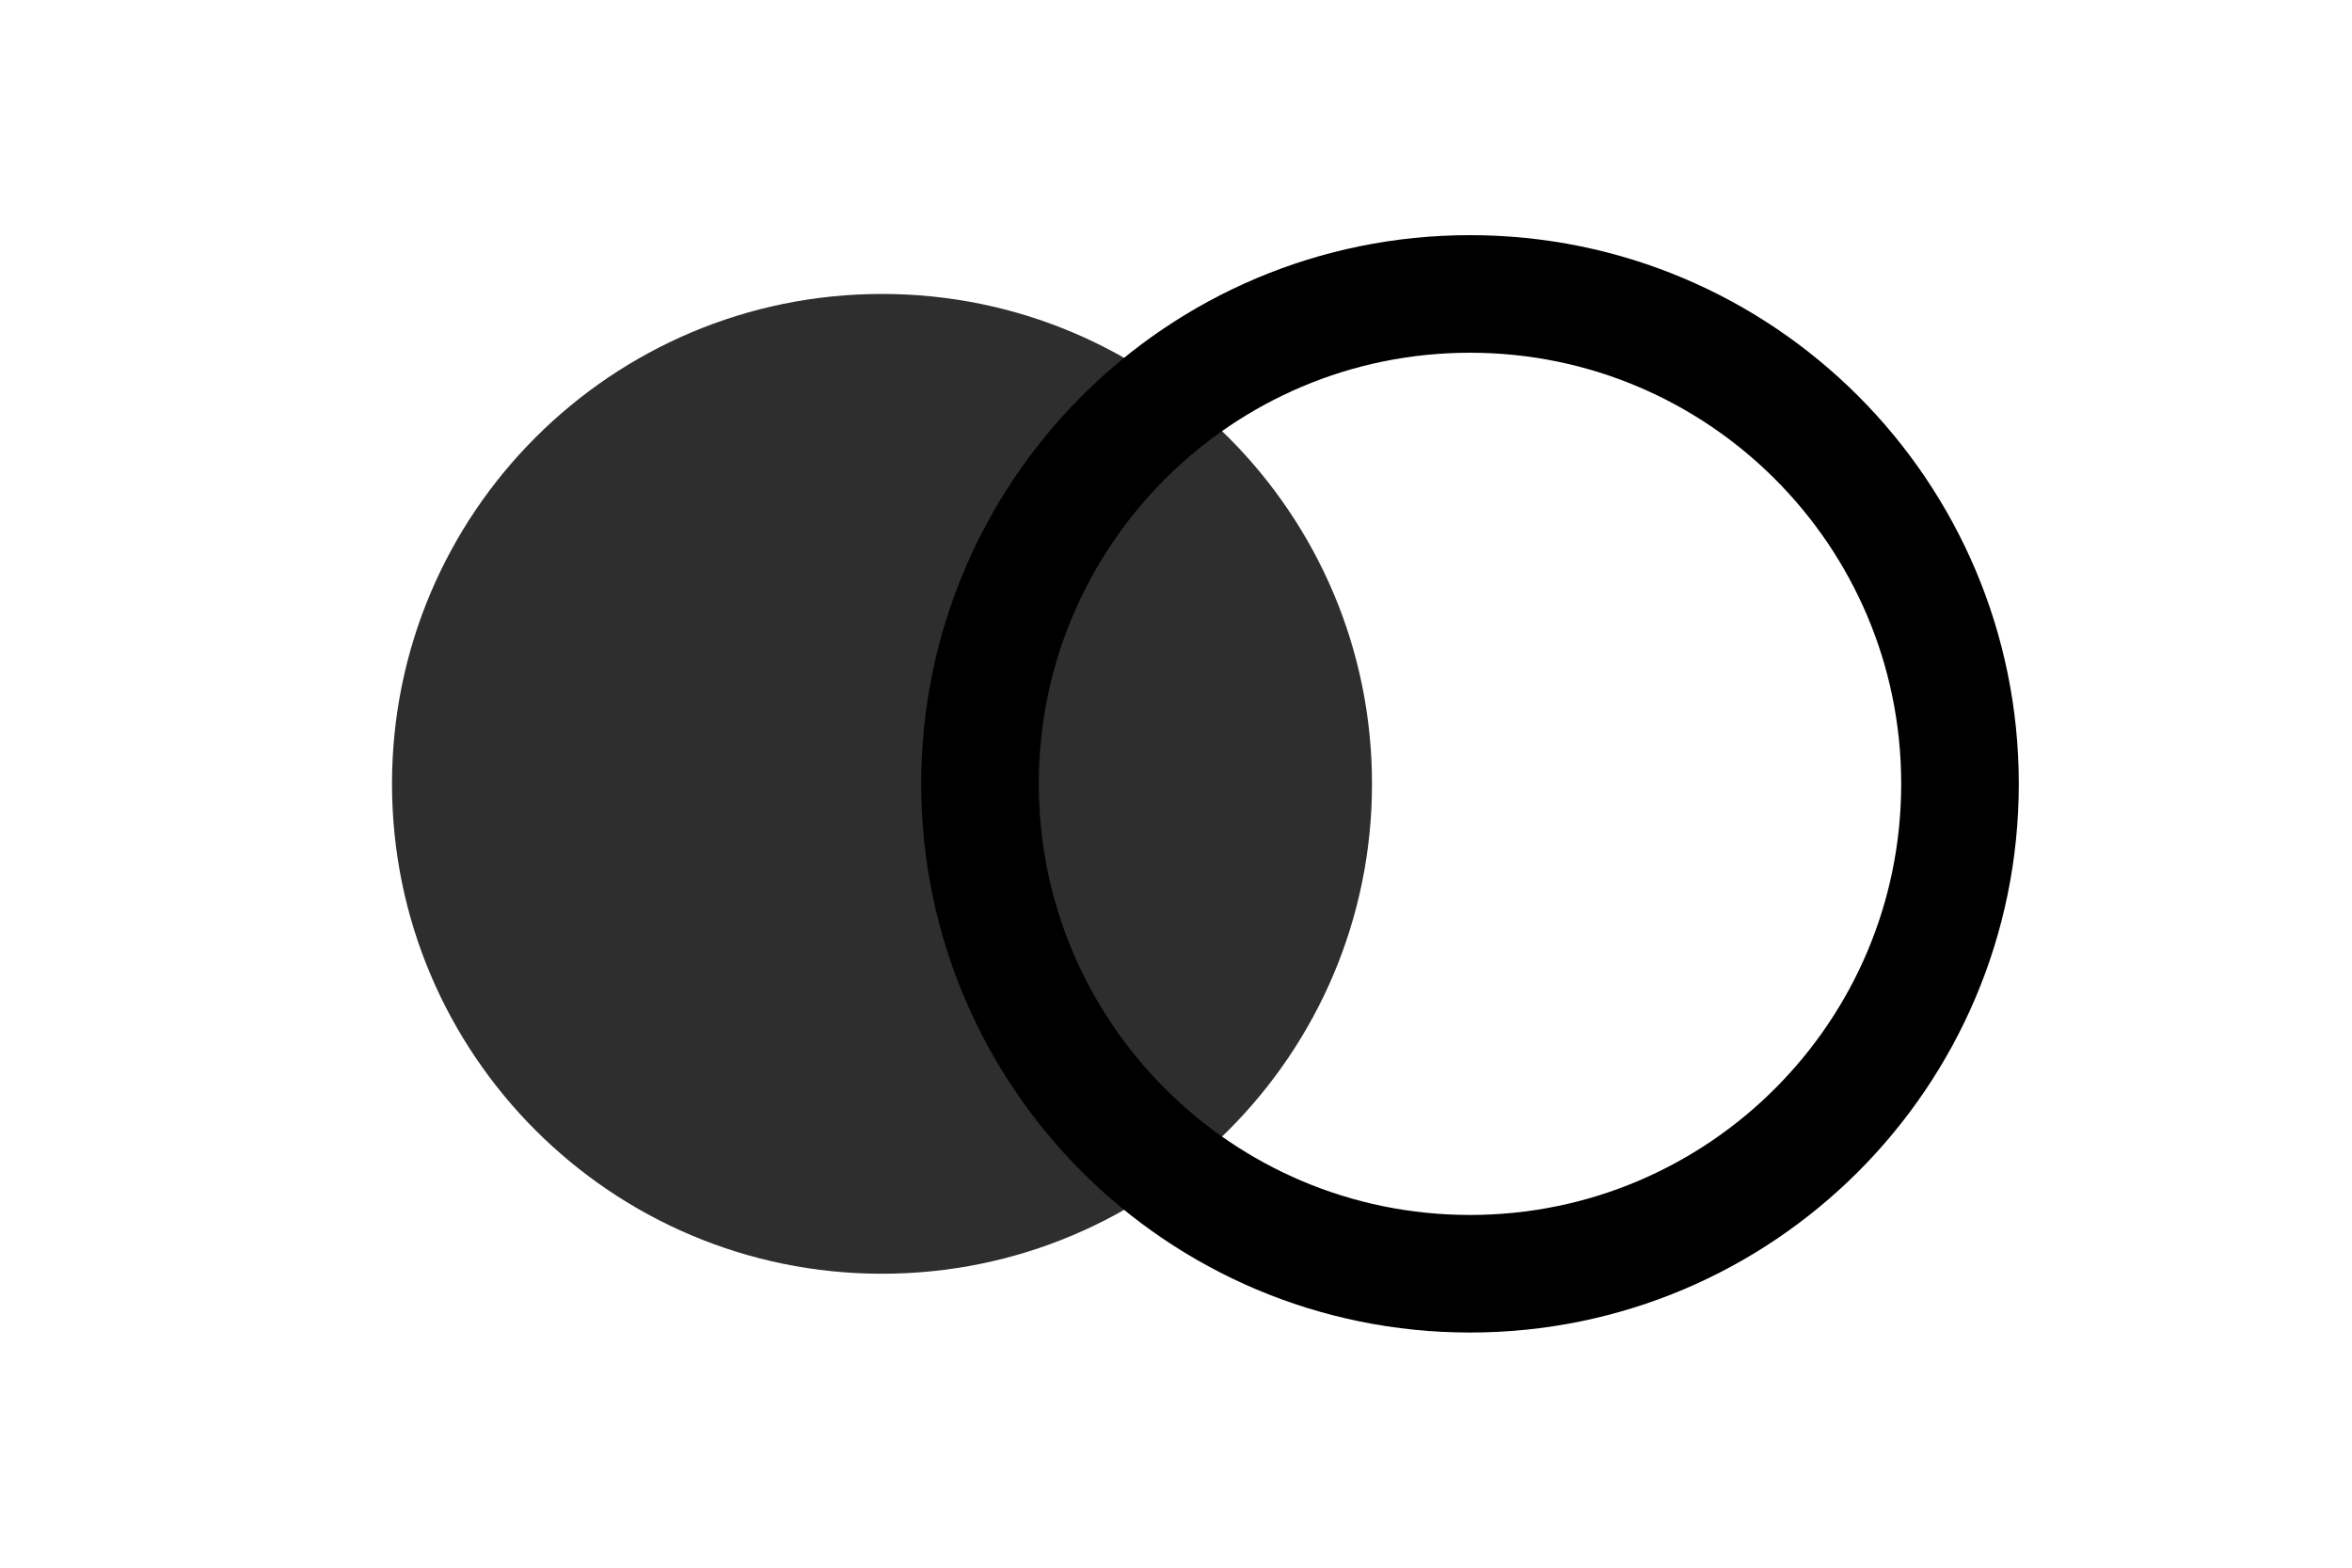
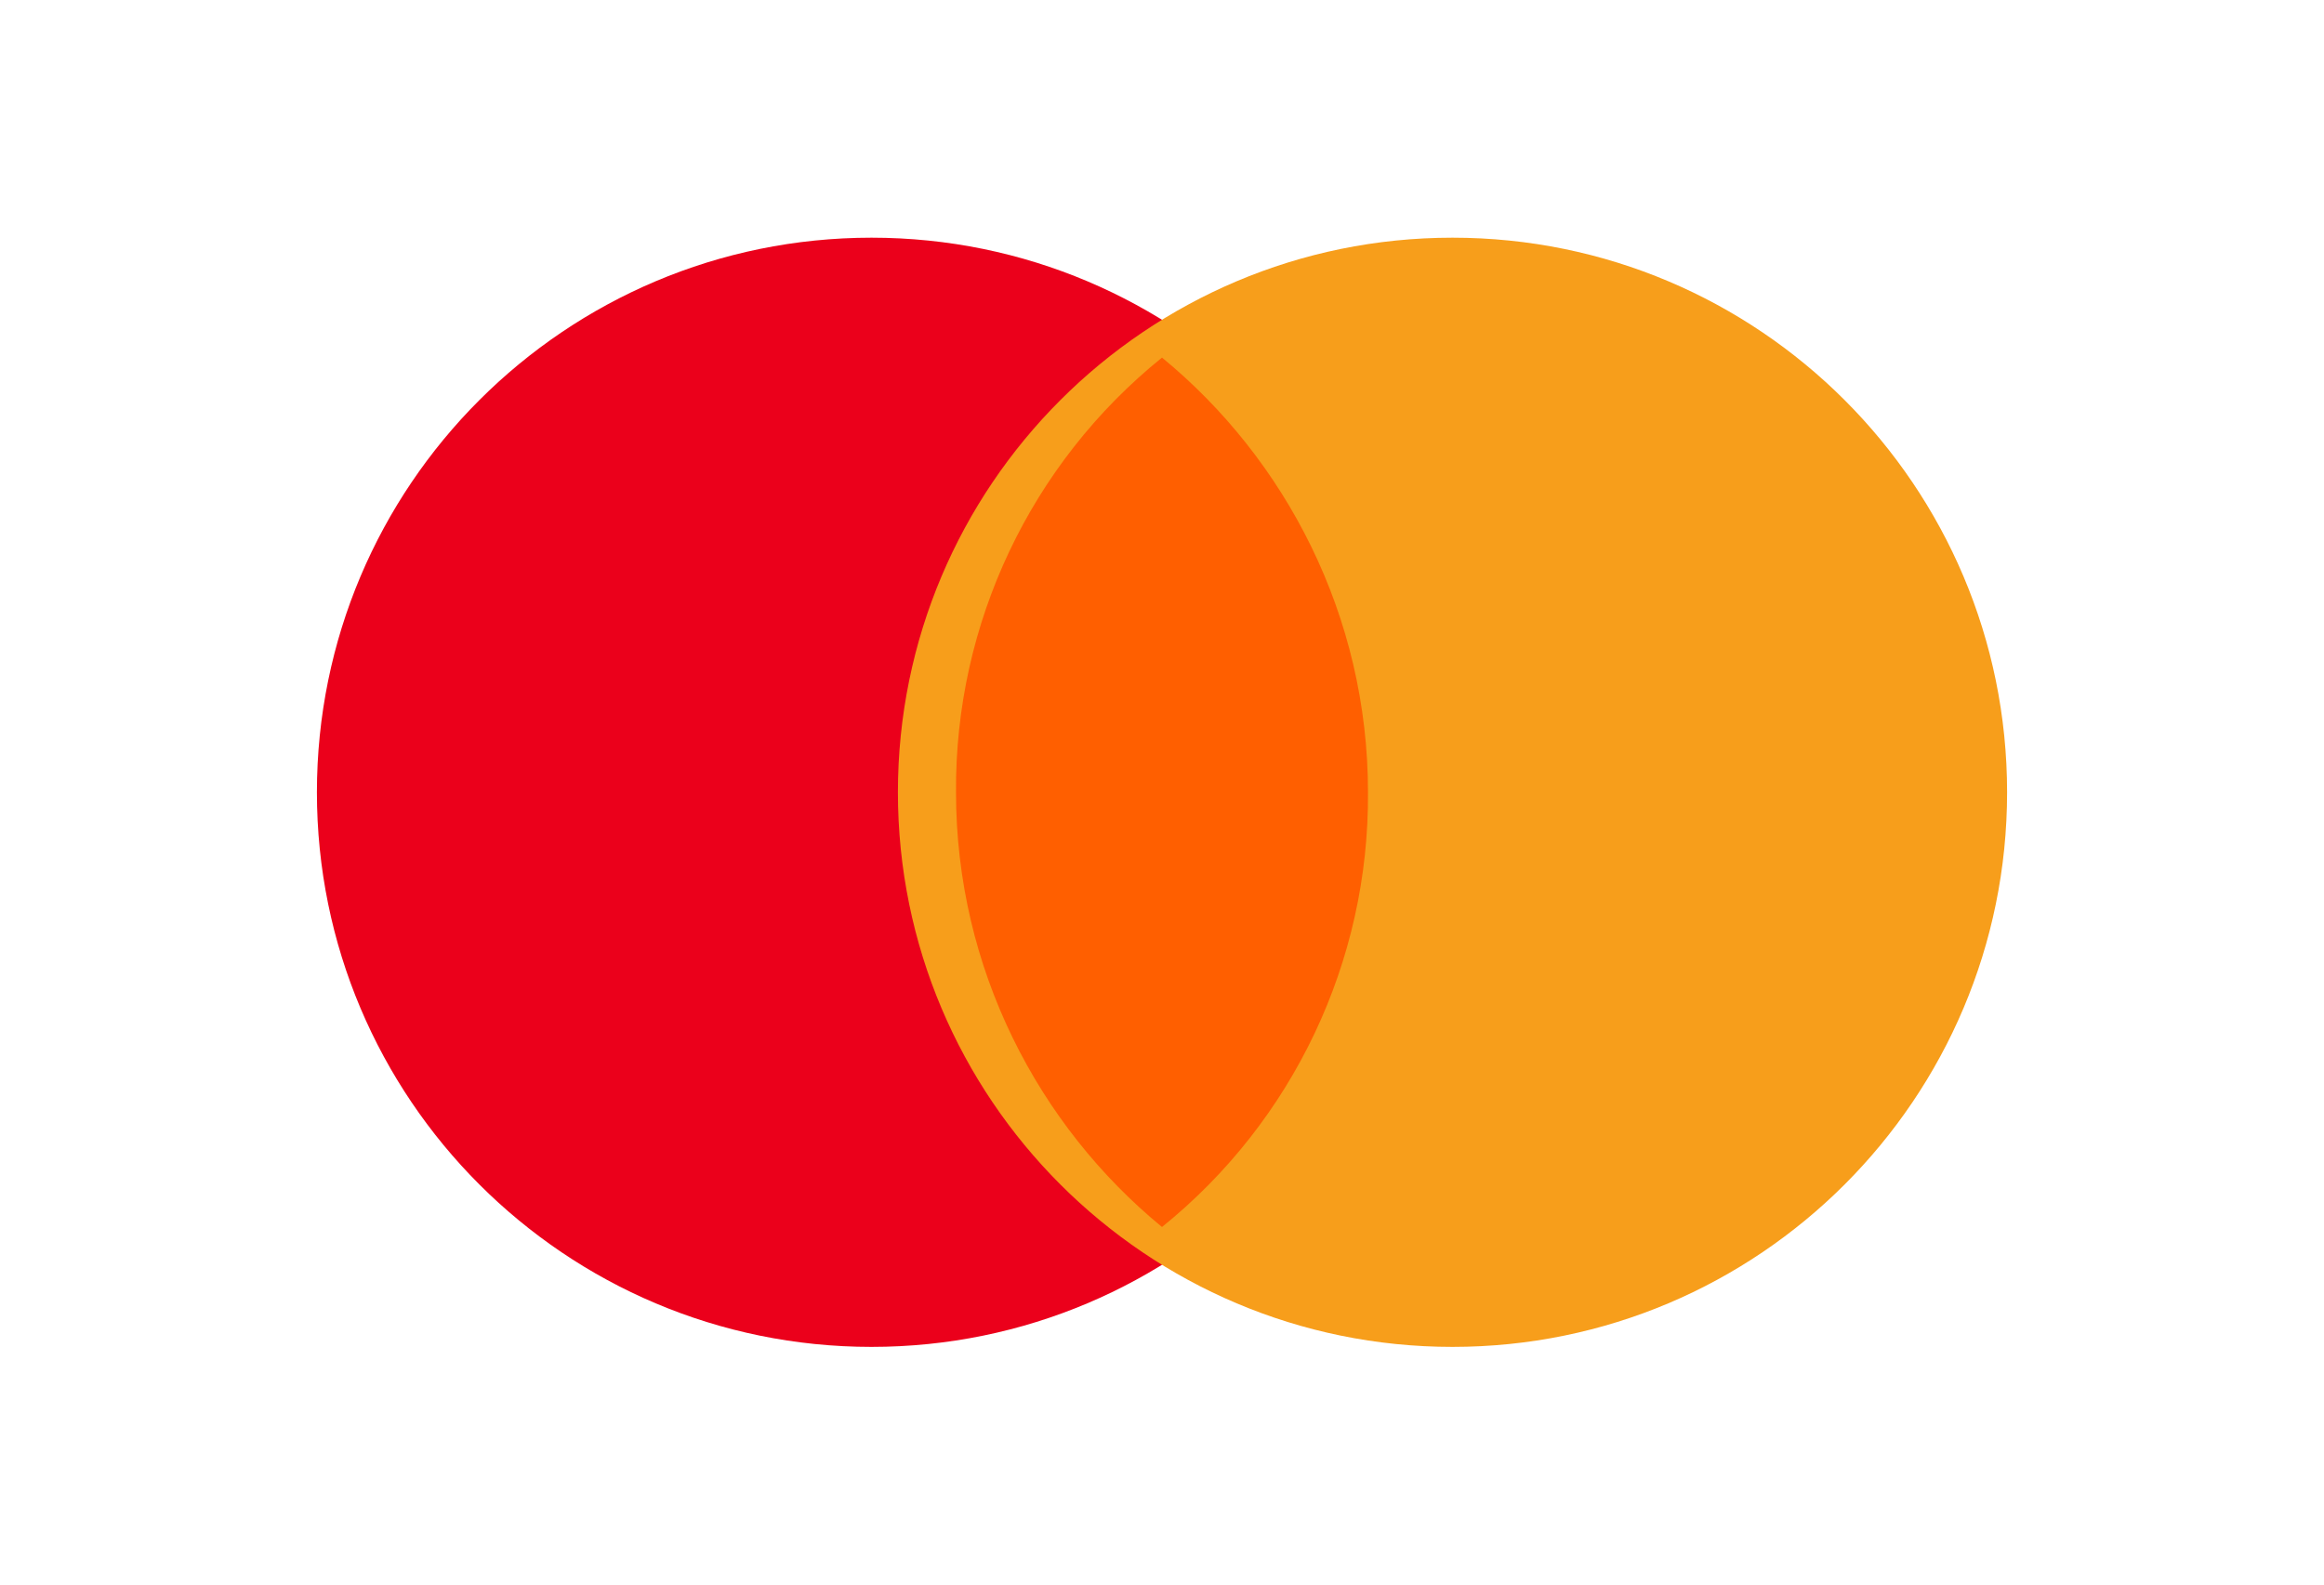
- <svg xmlns="http://www.w3.org/2000/svg" viewBox="0 0 36 24" fill="#000000">
-   <circle cx="13.5" cy="12" r="7.5" fill="#000000" fill-opacity="0.82" />
-   <circle cx="22.5" cy="12" r="7.5" fill="none" stroke="#000000" stroke-width="1.8" />
+ <svg xmlns="http://www.w3.org/2000/svg" viewBox="0 0 44 30">
+   <circle cx="16.5" cy="15" r="10.5" fill="#EB001B" />
+   <circle cx="27.5" cy="15" r="10.5" fill="#F79E1B" />
+   <path d="M22 6.77a10.48 10.48 0 0 0-3.9 8.23c0 3.34 1.56 6.31 3.9 8.23a10.48 10.48 0 0 0 3.9-8.23c0-3.34-1.56-6.31-3.9-8.23z" fill="#FF5F00" />
</svg>
